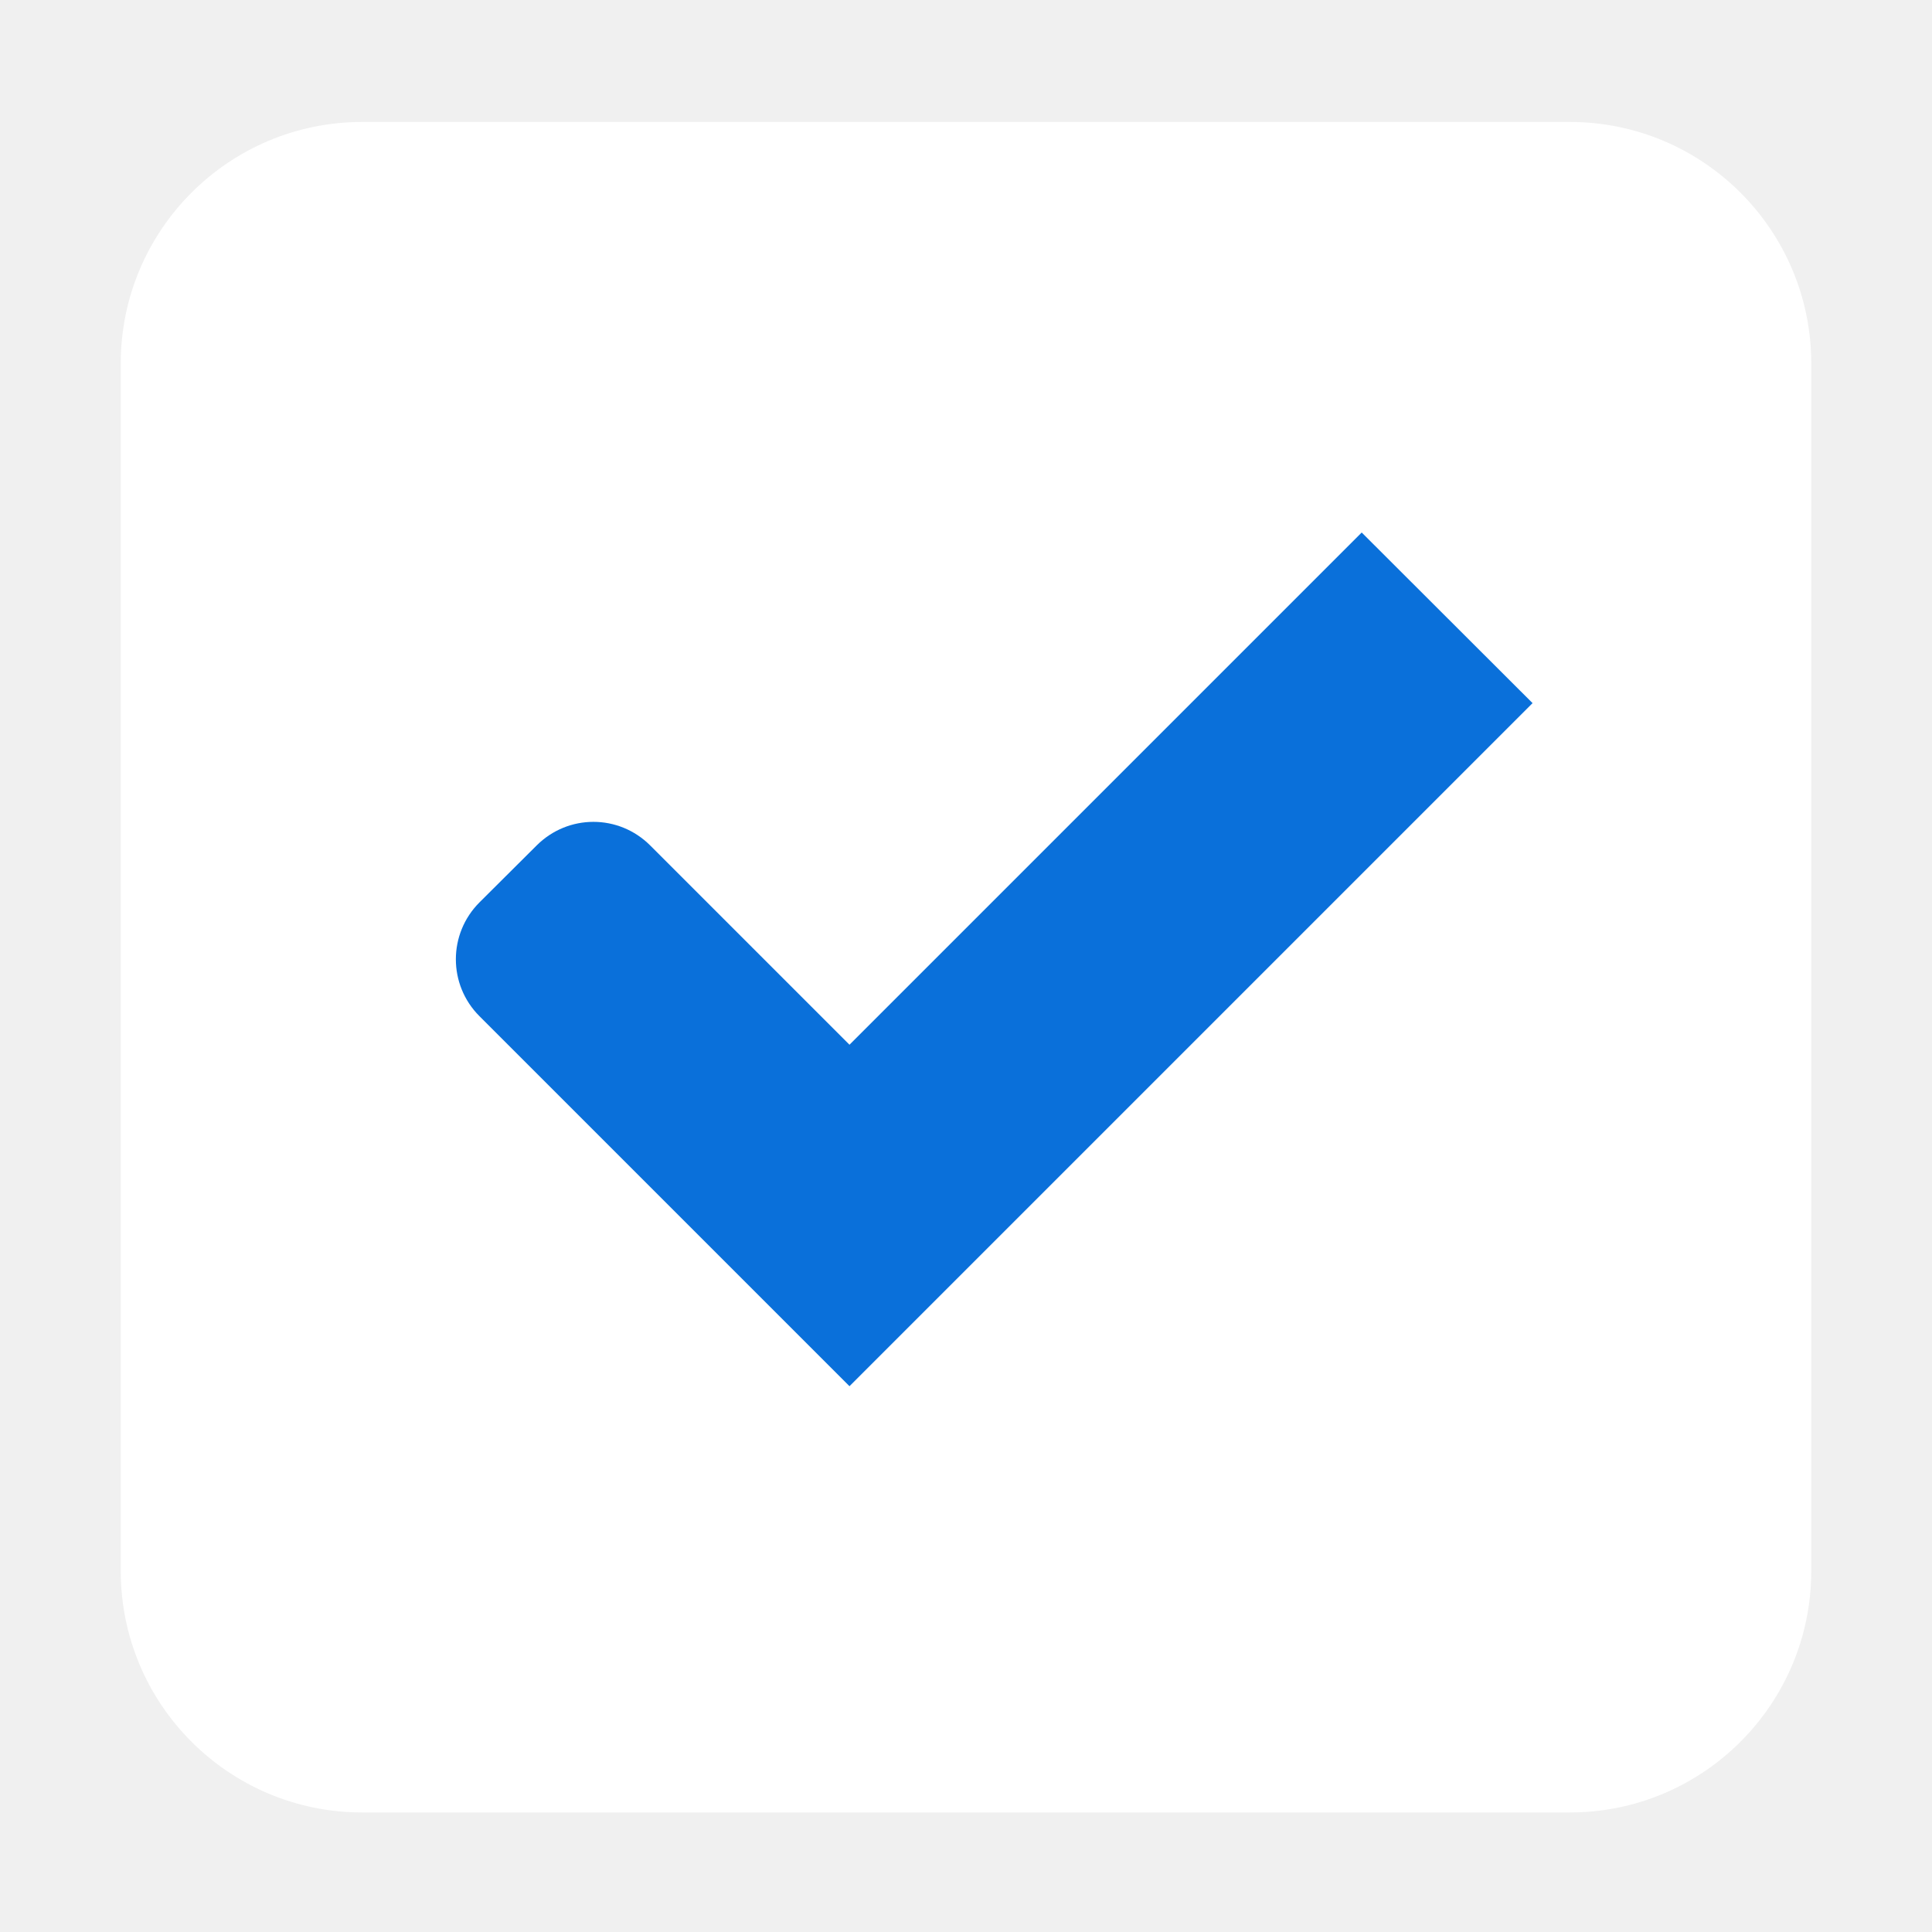
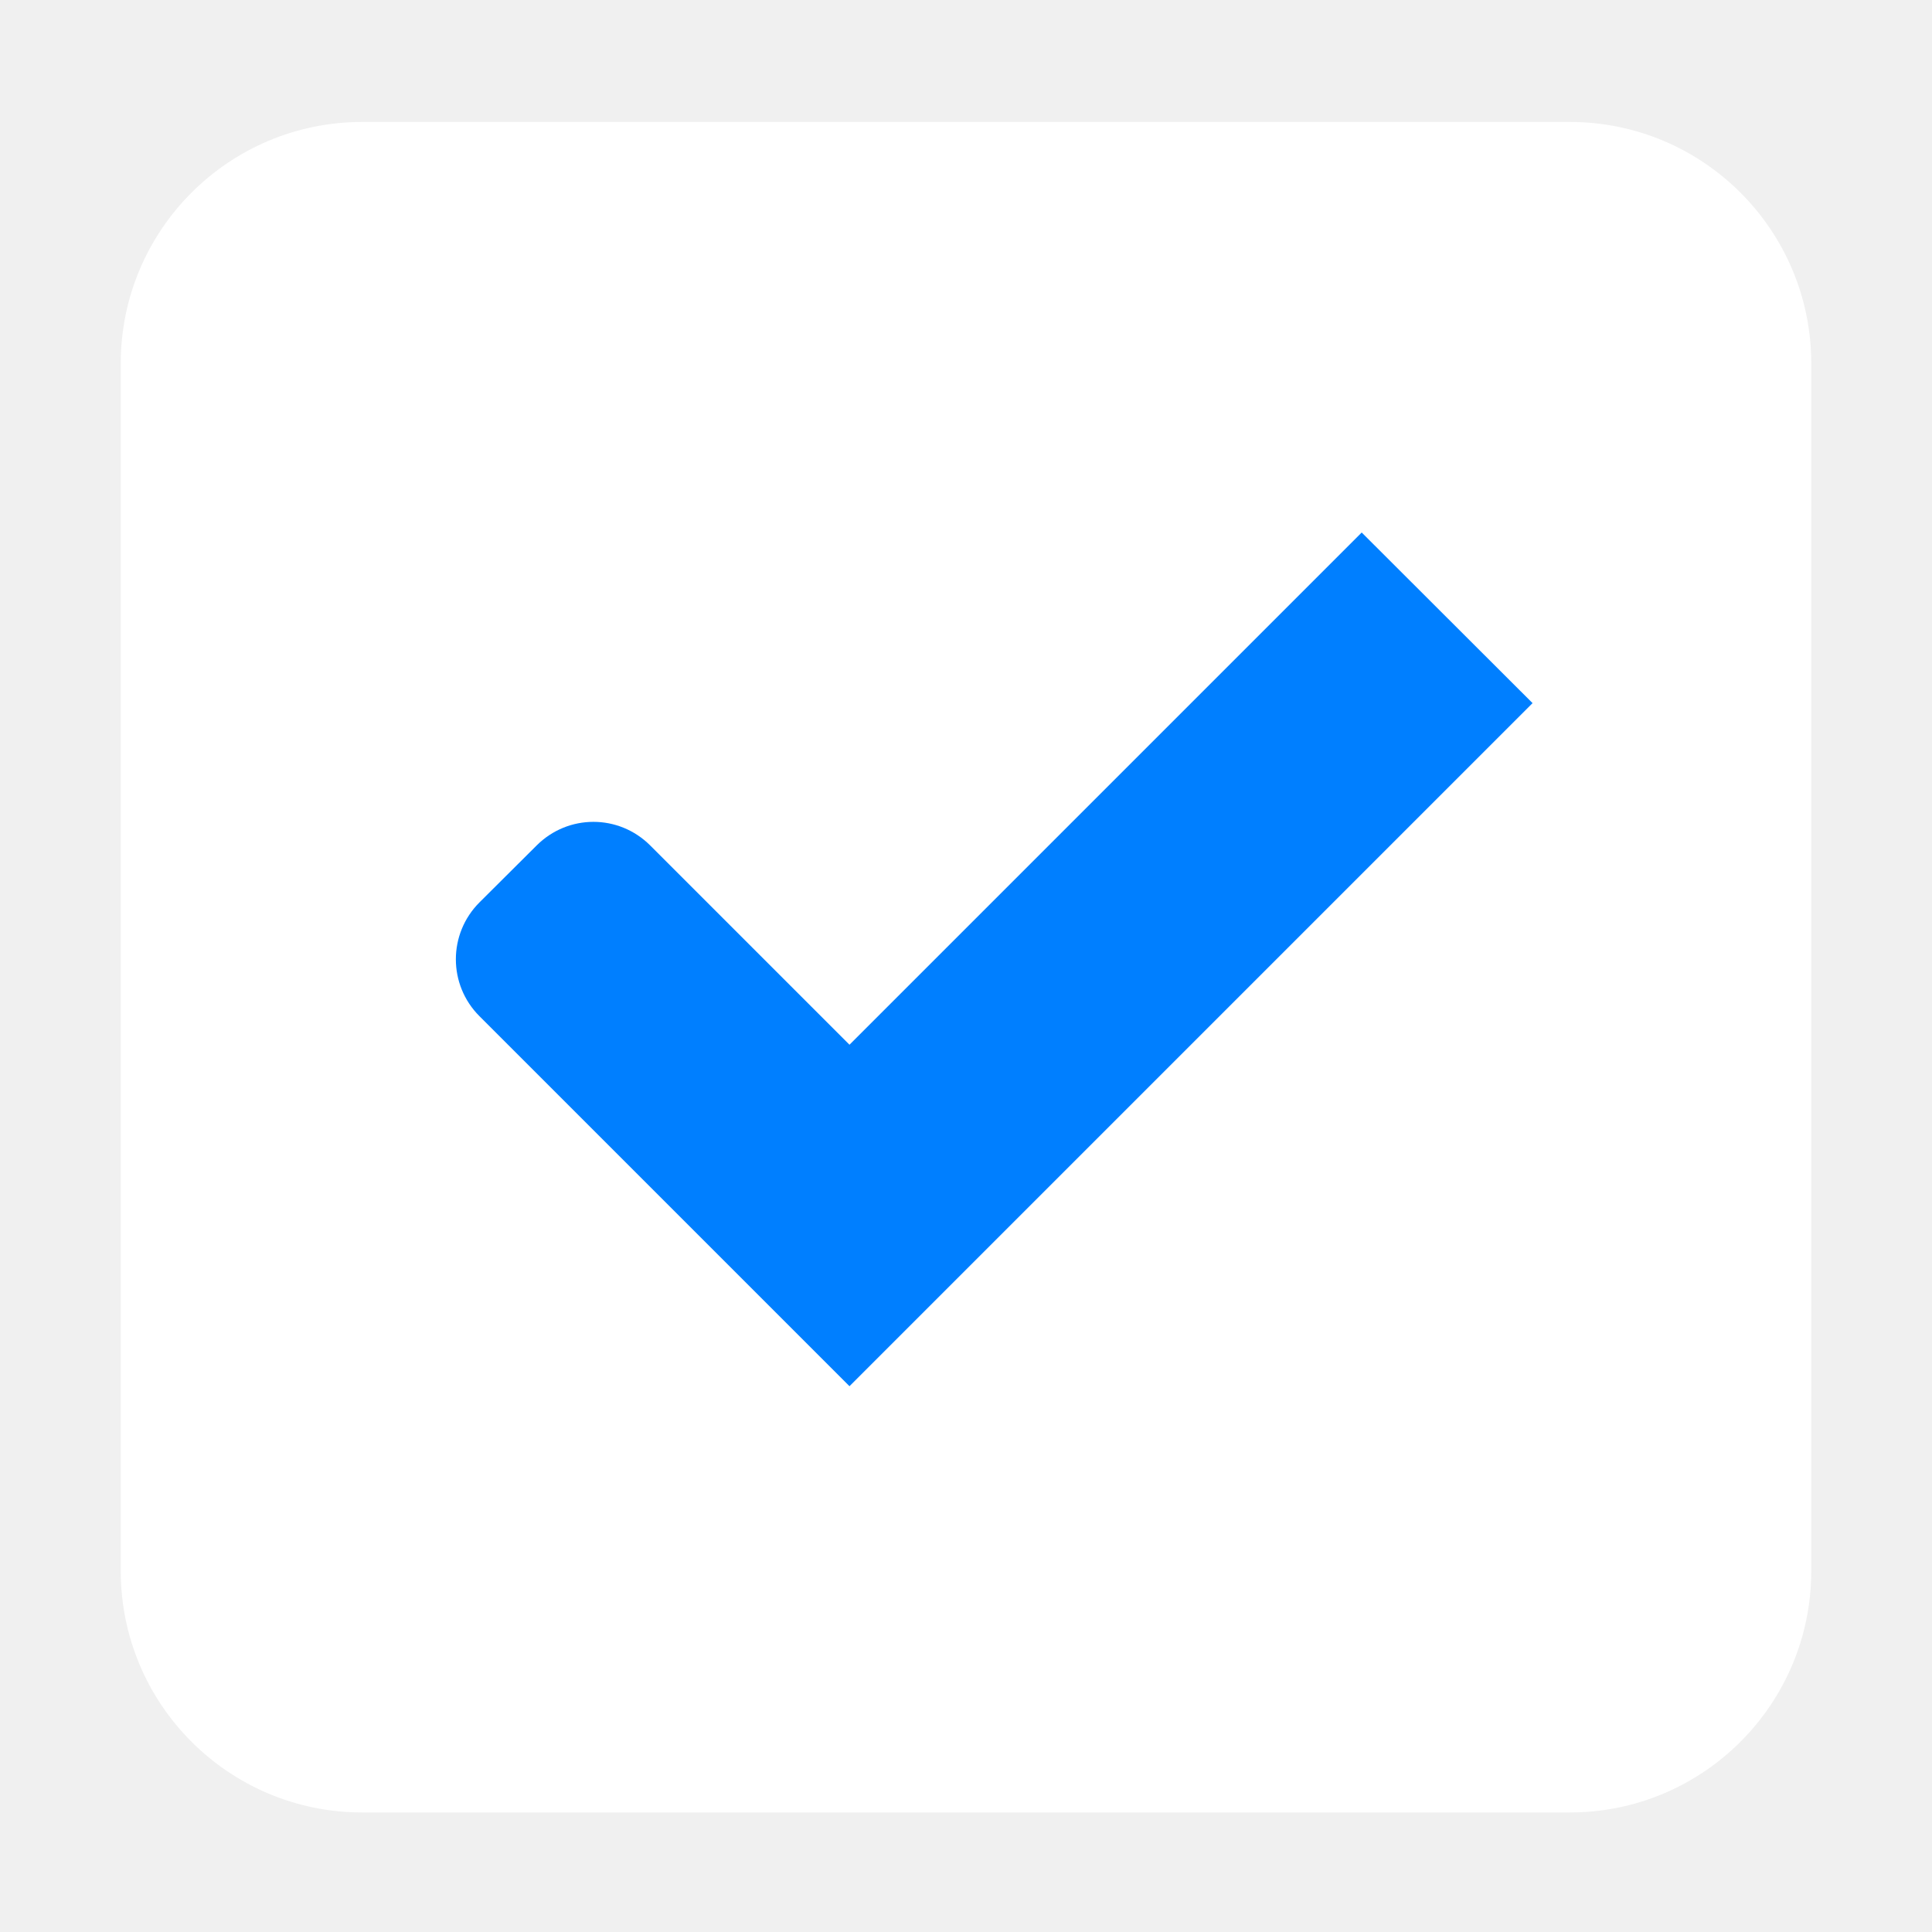
<svg xmlns="http://www.w3.org/2000/svg" width="16" height="16" version="1.1">
  <g transform="translate(0 -1036.4)">
    <g id="checkbox-checked-dark" transform="translate(16.837 14.01)">
      <rect x="-15.837" y="1023.4" width="14" height="14" rx="2" ry="2" color="#000000" fill="#fff" />
-       <path d="m-5.56 1026.8-4.242 4.242-1.65-1.65c-0.261-0.261-0.68-0.261-0.941 0l-0.473 0.471c-0.261 0.261-0.261 0.682 0 0.943l1.65 1.65 1.414 1.414 0.467-0.467 0.477-0.477 4.713-4.713z" fill="#0a70da" />
+       <path d="m-5.56 1026.8-4.242 4.242-1.65-1.65c-0.261-0.261-0.68-0.261-0.941 0l-0.473 0.471c-0.261 0.261-0.261 0.682 0 0.943l1.65 1.65 1.414 1.414 0.467-0.467 0.477-0.477 4.713-4.713z" fill="#007fff" />
    </g>
  </g>
</svg>
